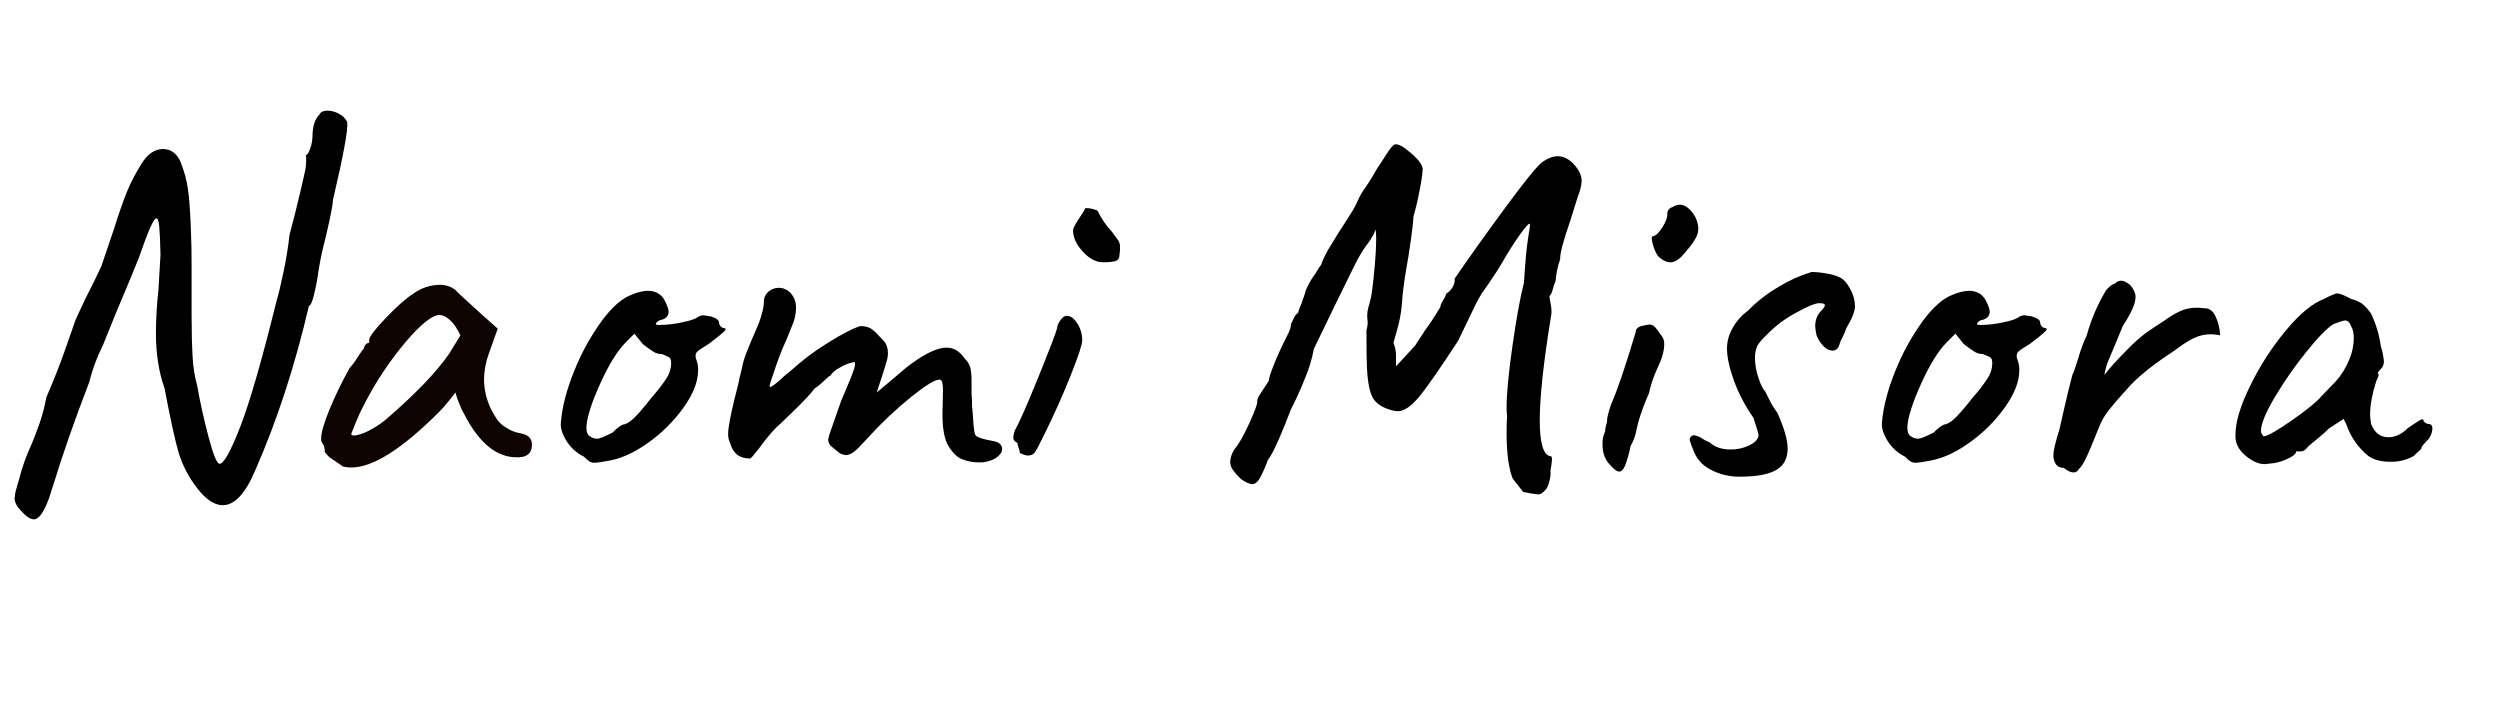
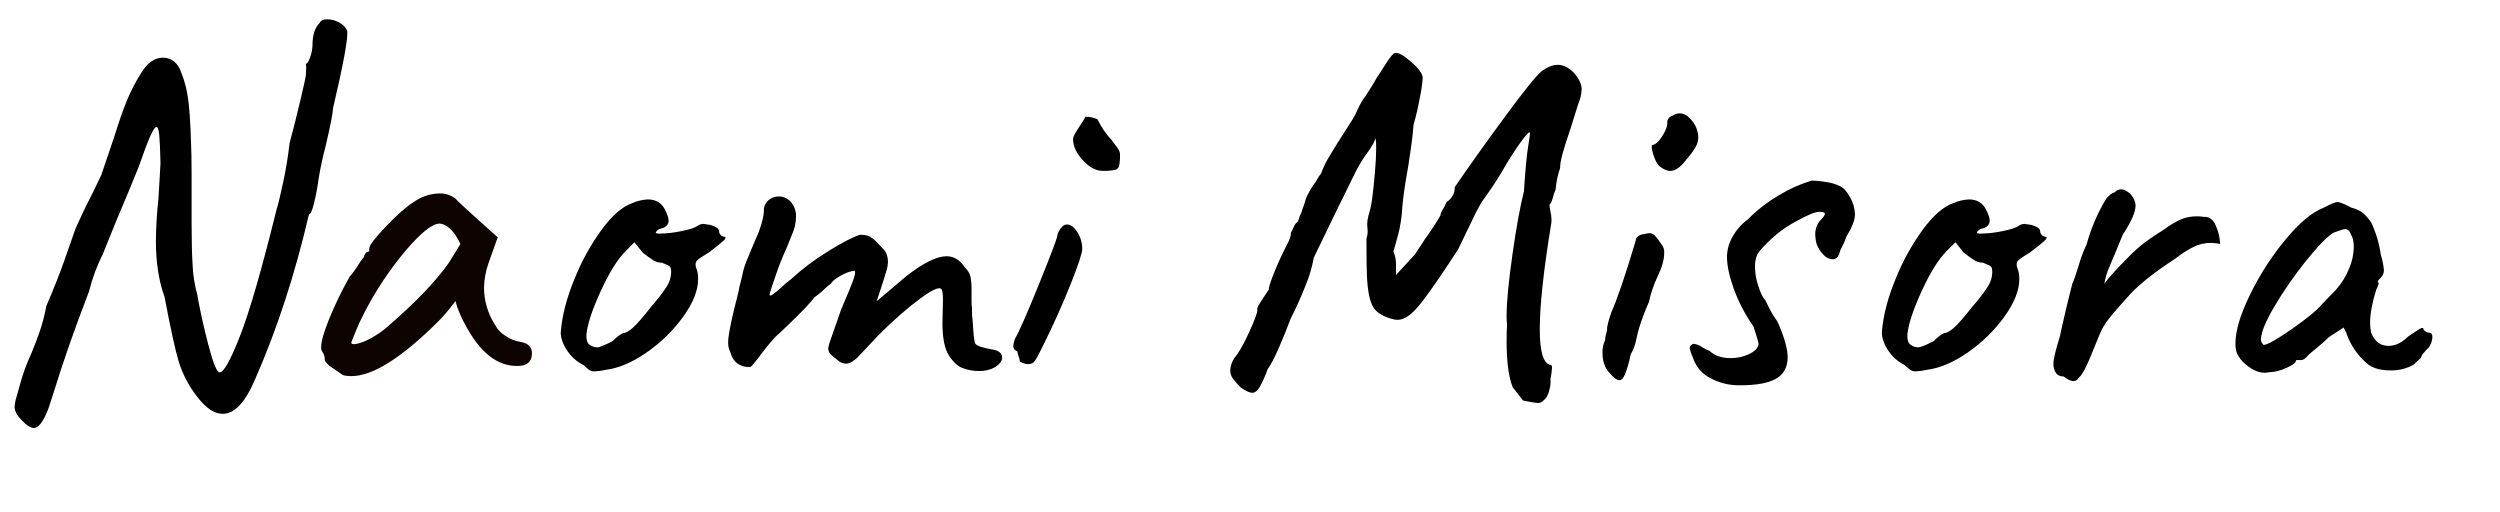
- <svg xmlns="http://www.w3.org/2000/svg" width="1368" height="385" viewBox="0 0 1368 385">
+ <svg xmlns="http://www.w3.org/2000/svg" width="1368" height="280" viewBox="0 50 1368 280">
  <defs>
    <clipPath id="Naomi-clip-path-1">
      <path d="M8,272.76a21.57,21.57,0,0,1,1-5.44q1-3.49,1.54-5.44a106.49,106.49,0,0,1,6.7-18.7q2.23-5.3,4.47-11.72a95.85,95.85,0,0,0,3.63-14q5.58-12.84,9.91-25T40.65,177q.27-1.39,6.14-13.68,4.74-9.21,8.65-17.58,1.39-3.91,7-20.65,3.91-12.56,7-20.1a96.77,96.77,0,0,1,7.82-15.07q5-8.37,12-8.37a9.43,9.43,0,0,1,6,2.09,13,13,0,0,1,4,6.28,57.93,57.93,0,0,1,3.49,13q1.26,7.68,1.81,25.82.27,5.59.28,16.47v26.52q0,14.24.56,23.45a73,73,0,0,0,2.51,15.91q2.23,12.84,6.14,27.77t6.14,14.93q3.35,0,11.17-20t19.82-68.52q1.68-5.58,3.91-16.19t3.35-20.66q3.07-11.44,6-23.86t2.93-13.54a27.29,27.29,0,0,1,.14-2.79,14.4,14.4,0,0,0-.14-3.35q1.11,0,2.37-3.63a20.57,20.57,0,0,0,1.26-6.7q0-8.09,3.91-12,.84-1.95,4.19-2a13.2,13.2,0,0,1,6.56,1.81A9.72,9.72,0,0,1,190,66.77q.84,5.86-7.82,42.71,0,3.35-3.91,20.1-2.51,9.49-3.91,18.14a122.08,122.08,0,0,1-2.65,14q-1.54,5.86-2.65,5.58-11.45,49.13-29.31,89.88-8.1,19.26-17.86,19.26-6.7,0-13.68-8.93a60.16,60.16,0,0,1-10.47-19.82q-2.93-10-7.68-35.17Q85.31,199.36,85.31,182a229.13,229.13,0,0,1,1.4-23.45l1.12-19.26q-.28-11.16-.7-15.49t-1.54-4.33q-1.12,0-3.35,5t-6.42,17q-4.47,11.17-12.28,29.59L56.28,189a96.56,96.56,0,0,0-7.54,20.38Q37,239.83,29.21,265.23L26.7,273q-4.19,11.16-8.09,11.17-2.79,0-6.42-3.91Q8,276.11,8,272.76Z" fill="none" />
    </clipPath>
    <clipPath id="Naomi-clip-path-2">
      <path d="M325.35,253.22a5.16,5.16,0,0,1-2.79-.7,19.42,19.42,0,0,1-3.07-2.65,23.13,23.13,0,0,1-9.63-8.79q-3.49-5.72-2.93-10.19,1.11-12.83,7.4-28.19a125.17,125.17,0,0,1,14.93-27.07q8.65-11.72,16.75-14.51a24.19,24.19,0,0,1,8.37-2q6.7,0,9.49,5.58,1.95,3.91,2,5.86,0,3.35-3.91,4.47a3.44,3.44,0,0,0-2,.84,2.24,2.24,0,0,0-1.12,1.67,5.57,5.57,0,0,0,2.51.28,61.4,61.4,0,0,0,11.72-1.4q7-1.39,8.93-3.07a6.59,6.59,0,0,1,2.79-.84l3.91.56q4.74,1.4,4.75,3.35a3.16,3.16,0,0,0,.84,2.09,2.5,2.5,0,0,0,2,1q1.67.28-.42,2.23t-8,6.42q-1.4.84-4,2.51t-3.07,2.79a5,5,0,0,0,.14,3.07A15.14,15.14,0,0,1,382,202.7q0,9.21-8,20.38a82.41,82.41,0,0,1-19.82,19.54q-11.87,8.37-22.75,9.77A35.16,35.16,0,0,1,325.35,253.22Zm9.77-16.47q3.62-3.62,5.86-4.47,1.95,0,5.3-2.93t10.33-11.86a92.76,92.76,0,0,0,8-10.33,15.16,15.16,0,0,0,2.65-8.09,8.57,8.57,0,0,0-.28-2.51,3.12,3.12,0,0,0-1.81-1.54q-1.54-.69-2.93-1.26a8.79,8.79,0,0,1-4.61-1.26,64.06,64.06,0,0,1-6-4.33l-4.47-5.58-4.74,4.75q-6.7,6.7-13.68,21.91t-7.82,23.59q-.28,3.91,1.26,5.44a7.19,7.19,0,0,0,4.61,1.81Q328.42,240.1,335.12,236.75Z" fill="none" />
    </clipPath>
    <clipPath id="Naomi-clip-path-3">
      <path d="M519.2,244.43q-3.49-5.44-3.49-17.72l.28-12.84a18.61,18.61,0,0,0-.42-4.75c-.28-.93-.79-1.4-1.54-1.4q-3.63,0-15.49,9.49a212.62,212.62,0,0,0-23.86,22.61q-1.4,1.4-3.77,4a22.38,22.38,0,0,1-4.33,3.91A6.82,6.82,0,0,1,463,249a7.1,7.1,0,0,1-4.75-2l-3.07-2.51a5,5,0,0,1-2-3.91l.56-2.51,6.42-18.42q6.14-14.24,7.26-18t-.28-3.49a21.67,21.67,0,0,0-7,2.65q-4.47,2.37-5.58,4.61-.56,0-3.63,2.93a35.23,35.23,0,0,1-5.3,4.33q-2.51,3.63-12.28,13.12l-6.7,6.42q-4.19,3.35-11.72,13.68-3.91,5-4.47,5-8.66,0-10.89-8.37a10.68,10.68,0,0,1-1.12-5.3q0-4.46,3.35-18.42,2.51-9.49,2.79-11.72l1.4-5.58a42.24,42.24,0,0,1,2.51-8.65q1.95-5,6.7-15.91Q418,169.21,418,165.3a7.05,7.05,0,0,1,2.51-5.72,8.5,8.5,0,0,1,5.58-2.09,8.75,8.75,0,0,1,6.7,3.07,11.58,11.58,0,0,1,2.79,8.09,24,24,0,0,1-2.23,9.77L430.3,186a136.46,136.46,0,0,0-5.72,14.38q-3.49,9.91-3.49,11c.18.56.84.42,2-.42s2.42-1.91,3.91-3.21a54.62,54.62,0,0,1,5.86-5,131.77,131.77,0,0,1,20-15.07q11.58-7.26,17.72-9.21a11.88,11.88,0,0,1,5.44,1,17.18,17.18,0,0,1,4,3.35q2.23,2.37,3.35,3.49,2.51,2.51,2.51,7.26a15.74,15.74,0,0,1-.56,3.63q-1.12,3.91-2.93,9.49t-2.65,8.09q1.95-1.67,7-5.86t9.21-7.82q14-10.89,22.05-10.89,5.86,0,10,6.14a10.5,10.5,0,0,1,3.07,5.16,36.14,36.14,0,0,1,.56,7.12v7a55.17,55.17,0,0,1,.28,6.7q.27,2.24.7,8.65t1.26,7.26q1.39,1.67,9.49,3.07,5,.84,5,4.47,0,2.51-3.63,5a16.73,16.73,0,0,1-8.93,2.23,24.59,24.59,0,0,1-9.21-1.67Q522.69,249.88,519.2,244.43Z" fill="none" />
    </clipPath>
    <clipPath id="Naomi-clip-path-4">
      <path d="M560.09,248.76q-1.4-.56-2-.84a11.25,11.25,0,0,0-.7-2.93,11.92,11.92,0,0,1-.7-2.65c-1.49-.74-2.23-1.67-2.23-2.79a13.4,13.4,0,0,1,.84-3.91q3.62-6.42,12.84-29.17t10.33-26.94a6.59,6.59,0,0,1,.84-2.79,10.62,10.62,0,0,1,2-2.79,3.47,3.47,0,0,1,2.51-1.12q3.07,0,5.72,4.19a16.88,16.88,0,0,1,2.65,9.21q0,3.35-6.28,19.12T571.81,237l-3.21,6.42q-2.09,4.19-3.21,5a5,5,0,0,1-3.07.84A6.36,6.36,0,0,1,560.09,248.76Zm32.52-111q-5.44-5.72-5.44-11.86,0-1.39,3.35-6.42t3.35-5.58a14.48,14.48,0,0,1,6.7,1.4,44.69,44.69,0,0,0,7.82,11.44q1.68,2.24,3.07,4.19a6.16,6.16,0,0,1,1.4,3.35,31.73,31.73,0,0,1-.42,6.42,3,3,0,0,1-2.23,2.23,27.26,27.26,0,0,1-6.84.56Q598,143.53,592.61,137.81Z" fill="none" />
    </clipPath>
    <clipPath id="Naomi-clip-path-5">
      <path d="M831.67,266.9q-1.4-1.67-3.91-5-3.35-8.37-3.35-25.12,0-5.86.28-9.21a24.59,24.59,0,0,1-.28-4.75q0-11.16,3.21-33.63t6.28-34.47q1.11-17.3,2.23-24.14t1.12-8q-.56-1.11-5.3,5.44a183.3,183.3,0,0,0-10.33,16.33q-4.19,7-10.61,15.91a91.35,91.35,0,0,0-5.3,10l-7.82,16.19q-15.07,23.17-21.49,30.84T765,225a8.42,8.42,0,0,1-2.51-.28q-8.1-1.95-11-6.56t-3.49-16.89q-.28-5-.28-20.66a12.28,12.28,0,0,0,.56-5.58,16.09,16.09,0,0,1,0-4.47,36.19,36.19,0,0,1,1.12-4.61,42.79,42.79,0,0,0,1.4-6.84q.84-6.42,1.54-14.51t.7-13.4q0-5.3-.56-5.58v.28q0,1.4-3.35,6.42a71.23,71.23,0,0,0-7.68,12.42q-4,8-11.86,24.14L718.91,191a74,74,0,0,1-4.61,15.49,186.4,186.4,0,0,1-8,17.72q-2.79,7.54-6.42,15.91t-6.14,11.72A67.75,67.75,0,0,1,689.18,262q-1.82,2.93-4,2.93-2,0-6.14-2.79a43.55,43.55,0,0,1-4.33-4.88,7.6,7.6,0,0,1-1.54-4.61,14.12,14.12,0,0,1,2.23-6.7q3.62-4.19,8.23-14.37t4.33-11.86q-.28-1.11,1.4-3.77t5-7.68q-.28-1.11,2.51-8.23t7.26-16q2.51-4.46,2.23-6.7a22.9,22.9,0,0,0,1.54-3.07,6.41,6.41,0,0,1,2.37-3.07,33.8,33.8,0,0,1,2-5.3,34,34,0,0,1,1.12-3.35,24.72,24.72,0,0,0,1.12-3.63,42,42,0,0,1,4.47-8.09,15.68,15.68,0,0,0,1.81-2.79,15.22,15.22,0,0,1,2.09-3.07A51.74,51.74,0,0,1,728,134.6q4-6.7,8.79-14l3.35-5.3a45.86,45.86,0,0,0,2.93-5.72,34.63,34.63,0,0,1,4-6.84l2.37-3.63q1.81-2.79,4-6.7,1.39-1.95,5-7.68t5-5.72q2.51-.56,8.79,4.88t6.28,8.79a82.63,82.63,0,0,1-1.54,10.61,153.28,153.28,0,0,1-3.49,15.07q-.28,4.47-1.26,11.58t-1.54,10.47q-2.79,15.35-3.35,23.17A75.3,75.3,0,0,1,765,178.7q-2,7-2.51,8.93a17.32,17.32,0,0,1,1.4,6.7v6.14L774.45,189a45.05,45.05,0,0,1,2.51-3.91,46.09,46.09,0,0,0,2.51-3.91,143,143,0,0,0,8.65-13.12,8.18,8.18,0,0,1,1.4-3.49,22.39,22.39,0,0,0,2-4,9.34,9.34,0,0,0,3.35-3.49,7.24,7.24,0,0,0,1.12-4.61q11.44-16.75,27.35-38.38t20.38-25.26q4.74-3.35,8.65-3.35,4.74,0,8.93,4.47,4.19,4.75,4.19,8.93a24.19,24.19,0,0,1-2,8.37l-4.19,13.4q-5.86,16.75-5.58,21.21a47.4,47.4,0,0,0-2.51,12,22.24,22.24,0,0,0-1.54,4.47q-.7,2.79-1.81,3.63a21,21,0,0,0,.56,3.77,23,23,0,0,1,.56,4.61,9.87,9.87,0,0,1-.28,2.79q-6.14,37.68-6.14,56.94,0,18.15,5.58,19.54h.28q.84,0,.84,1.67a47,47,0,0,1-.84,6.14,15.94,15.94,0,0,1-.56,5.72,13.77,13.77,0,0,1-1.67,4.33,12.87,12.87,0,0,1-2.23,2.23,4.09,4.09,0,0,1-2.51.84,77.36,77.36,0,0,1-8.09-1.4A16.2,16.2,0,0,0,831.67,266.9Z" fill="none" />
    </clipPath>
    <clipPath id="Naomi-clip-path-6">
      <path d="M876.88,242.9a14.81,14.81,0,0,1,1.4-6.7,12.41,12.41,0,0,1,.56-3.35,12.62,12.62,0,0,0,.56-2.51q-.28-1.67,2.23-9.21,5-11.16,13.4-39.36a3,3,0,0,1,1.12-2.37,6.18,6.18,0,0,1,3.35-1.26,15.54,15.54,0,0,1,3.07-.56,4,4,0,0,1,2.93,1.26,33.33,33.33,0,0,1,3.49,4.61,6.82,6.82,0,0,1,1.67,5q0,5.31-3.63,12.84a64.82,64.82,0,0,0-4.75,14,122.05,122.05,0,0,0-5.3,14q-.56,1.67-1.67,6.7a25.46,25.46,0,0,1-3.07,8.09,60.31,60.31,0,0,1-3.07,10.89q-1.4,3.07-3.07,3.07-2,0-5.3-3.91Q876.88,250.16,876.88,242.9ZM904.52,134q-1.4-4.74,0-4.75,2.23-.28,5.16-4.88t2.65-7.68a3.17,3.17,0,0,1,.84-2.09,3.76,3.76,0,0,1,2-1.26A7.69,7.69,0,0,1,919,112q4.74,0,8.65,6.7a15.68,15.68,0,0,1,1.67,6.42,11.06,11.06,0,0,1-1.4,5.16,39.82,39.82,0,0,1-5,6.84q-4.75,6.42-8.93,6.42-2.79,0-6.14-2.79Q905.91,138.79,904.52,134Z" fill="none" />
    </clipPath>
    <clipPath id="Naomi-clip-path-7">
      <path d="M935.78,256.85a18.87,18.87,0,0,1-9.21-10.61,39.09,39.09,0,0,1-2-5.58,2.7,2.7,0,0,1,2-2.51,9,9,0,0,1,4.61,1.67,21.36,21.36,0,0,0,4.33,2.23q4.19,3.91,11.44,3.91a23,23,0,0,0,10.19-2.23q4.61-2.23,5.16-5.3,0-1.39-2.79-9.77a88.56,88.56,0,0,1-10.75-20.51Q945,197.68,945,190.42a22.51,22.51,0,0,1,3.07-10.89,29.15,29.15,0,0,1,8.37-9.49,79.07,79.07,0,0,1,16.89-13.12,75.8,75.8,0,0,1,18-8.09,50.13,50.13,0,0,1,8.23.84,23,23,0,0,1,6.84,2q3.07,1.12,5.86,6.14a19.68,19.68,0,0,1,2.79,9.49q0,4.47-4.75,12.28a33.46,33.46,0,0,1-2.23,5.3,14.69,14.69,0,0,0-1.67,4.19q-1.12,2.79-3.63,2.79a6.94,6.94,0,0,1-4.88-2.37,17.44,17.44,0,0,1-3.77-5.72,24.6,24.6,0,0,1-.84-5.86,12,12,0,0,1,2.23-6.7q3.07-3.07,3.07-4.19c0-.74-1-1.12-3.07-1.12q-3.35,0-12.84,5.3a63.39,63.39,0,0,0-15.07,11.16q-5,4.75-6.14,7.12a17.41,17.41,0,0,0-1.12,7.12,33.45,33.45,0,0,0,1.81,9.91q1.81,5.72,3.77,7.68l2.37,4.75a45.43,45.43,0,0,0,4.33,7q5.58,12.56,5.58,19.54,0,8.1-6.28,11.72t-19.68,3.63A33.12,33.12,0,0,1,935.78,256.85Z" fill="none" />
    </clipPath>
    <clipPath id="Naomi-clip-path-8">
      <path d="M1048.26,253.22a5.16,5.16,0,0,1-2.79-.7,19.42,19.42,0,0,1-3.07-2.65,23.13,23.13,0,0,1-9.63-8.79q-3.49-5.72-2.93-10.19,1.11-12.83,7.4-28.19a125.17,125.17,0,0,1,14.93-27.07q8.65-11.72,16.75-14.51a24.19,24.19,0,0,1,8.37-2q6.7,0,9.49,5.58,1.95,3.91,2,5.86,0,3.35-3.91,4.47a3.44,3.44,0,0,0-2,.84,2.24,2.24,0,0,0-1.12,1.67,5.57,5.57,0,0,0,2.51.28,61.4,61.4,0,0,0,11.72-1.4q7-1.39,8.93-3.07a6.59,6.59,0,0,1,2.79-.84l3.91.56q4.74,1.4,4.75,3.35a3.16,3.16,0,0,0,.84,2.09,2.5,2.5,0,0,0,2,1q1.67.28-.42,2.23t-8,6.42q-1.4.84-4,2.51t-3.07,2.79a5,5,0,0,0,.14,3.07,15.14,15.14,0,0,1,1.12,6.14q0,9.21-8,20.38a82.41,82.41,0,0,1-19.82,19.54q-11.87,8.37-22.75,9.77A35.16,35.16,0,0,1,1048.26,253.22Zm9.77-16.47q3.62-3.62,5.86-4.47,1.95,0,5.3-2.93t10.33-11.86a92.76,92.76,0,0,0,8-10.33,15.16,15.16,0,0,0,2.65-8.09,8.57,8.57,0,0,0-.28-2.51A3.12,3.12,0,0,0,1088,195q-1.54-.69-2.93-1.26a8.79,8.79,0,0,1-4.61-1.26,64.06,64.06,0,0,1-6-4.33l-4.47-5.58-4.74,4.75q-6.7,6.7-13.68,21.91t-7.82,23.59q-.28,3.91,1.26,5.44a7.19,7.19,0,0,0,4.61,1.81Q1051.33,240.1,1058,236.75Z" fill="none" />
    </clipPath>
    <clipPath id="Naomi-clip-path-9">
      <path d="M1134.79,258.53a6.66,6.66,0,0,1-3.49-1.12,17.05,17.05,0,0,1-2.09-1.4q-4.19,0-5.3-4.47a6.89,6.89,0,0,1-.28-2.51q0-3.62,3.35-14.24l2-8.93q2.79-12.28,5-20.65.84-1.39,3.35-9.49a71.84,71.84,0,0,1,4.47-12,98.86,98.86,0,0,1,10.61-24.84,12.3,12.3,0,0,1,2.23-2.23,4.9,4.9,0,0,1,2.51-1.4,5.07,5.07,0,0,1,3.63-1.67q1.95,0,5,2.51,2.79,3.35,2.79,6.42,0,5.31-7,15.91l-4.47,10.89q-.56,1.4-2.79,6.56a35.77,35.77,0,0,0-2.79,9.35q3.62-5,13.12-14.51a85.17,85.17,0,0,1,9.21-8.23q3.62-2.65,10.61-7.12a48.43,48.43,0,0,1,8.93-5.3,21.73,21.73,0,0,1,8.65-1.67,21.4,21.4,0,0,1,3.91.28q3.91-.27,6.14,3.91a28.25,28.25,0,0,1,2.79,10.89,33.7,33.7,0,0,0-4.75-.56,21.3,21.3,0,0,0-9.91,2.23,50.8,50.8,0,0,0-7.12,4.33q-2.79,2.09-3.63,2.65-15.07,9.77-23.45,18.42-8.66,9.49-12.14,14a34,34,0,0,0-5.16,8.93q-.84,2-4.75,11.58t-6.42,11.58A3.24,3.24,0,0,1,1134.79,258.53Z" fill="none" />
    </clipPath>
    <clipPath id="Naomi-clip-path-10">
      <path d="M1230.52,250.71q-5.86-4.19-7-9.21a16.53,16.53,0,0,1-.28-3.63q0-10.32,8-26.66a150.1,150.1,0,0,1,19.4-30.15q11.44-13.82,20.93-17.44,5.86-3.07,7.54-3.07t7.54,3.07a19.7,19.7,0,0,1,5.86,2.51,26.61,26.61,0,0,1,5,5.58,61.58,61.58,0,0,1,5.3,17.86,35.46,35.46,0,0,1,1.67,8.37,5.35,5.35,0,0,1-1.67,3.91c-.19.19-.51.56-1,1.12a2.43,2.43,0,0,0-.7,1.26c0,.28.18.42.56.42a6.47,6.47,0,0,1-.28,1.26,16.65,16.65,0,0,1-1.12,2.65q-3.35,10.61-3.35,18.14a26.83,26.83,0,0,0,.56,5.3q2.79,7.26,9.49,7.26,5.58,0,10.61-5,4.46-3.07,6.56-4.33t2.09.7a7.83,7.83,0,0,0,1.12.84,3,3,0,0,0,1.67.56c1.3,0,2,.84,2,2.51a10.67,10.67,0,0,1-2,5.58,42.13,42.13,0,0,0-3.07,3.35,4.09,4.09,0,0,0-1.12,2.23l-4.19,3.91a24.61,24.61,0,0,1-12.56,3.07q-7.54,0-12-3.07A38,38,0,0,1,1283.83,232l-1.4-2.79-8.09,5.3a82,82,0,0,1-6.42,5.72q-3.63,2.93-4.75,4-2.24,2.79-3.91,2.79h-2.79q0,2-5.44,4.33a24.58,24.58,0,0,1-9.63,2.37Q1236.38,254.9,1230.52,250.71Zm23.73-20.79q12.56-8.79,15.91-13l8.09-8.37a40.23,40.23,0,0,0,7.12-11.44A31,31,0,0,0,1288,185.4q0-4.74-1.4-6.7-1.12-3.35-3.35-3.35-1.12,0-6.42,2-5.31,3.35-14.93,15.35a214.08,214.08,0,0,0-17.17,24.7q-7.54,12.7-7.54,18.56a3,3,0,0,0,.56,1.67,7.9,7.9,0,0,0,.84,1.12Q1241.68,238.71,1254.25,229.92Z" fill="none" />
    </clipPath>
    <clipPath id="Naomi-clip-path-11">
      <path d="M179.51,249.46c-1.21-1.21-1.81-2-1.81-2.37a7.23,7.23,0,0,0-1.4-4.75,3.77,3.77,0,0,1-.56-2.51q0-4.46,4.33-15.21a209.85,209.85,0,0,1,11.3-23.31,36.67,36.67,0,0,0,4.33-5.86q2.65-4.19,3.49-4.75a3.18,3.18,0,0,1,.84-2.09,2.51,2.51,0,0,1,2-1V186q0-2.51,9.21-12.14t15.07-13.26a25.06,25.06,0,0,1,14.23-4.75,13.79,13.79,0,0,1,8.65,2.79q1.39,1.67,12.84,12l10.33,9.21-5,14a43.68,43.68,0,0,0-2.51,13.68,37.72,37.72,0,0,0,6.14,20.38,14.86,14.86,0,0,0,5.58,5.86,19.8,19.8,0,0,0,8.37,3.35q6.14,1.12,6.14,6.14,0,5.59-5,6.7a14.82,14.82,0,0,1-3.35.28q-16.47,0-28.47-23.17a38.41,38.41,0,0,1-2.93-6.14,35.29,35.29,0,0,1-2.09-6.14q-1.67,2.24-4.19,5.3t-4.75,5.3q-30.43,30.43-48,30.42a18.55,18.55,0,0,1-10-2.79A13.91,13.91,0,0,0,179.51,249.46Zm15.63-11.3a28,28,0,0,0,7.26-2.79,51.53,51.53,0,0,0,8.79-5.86q24-20.65,34.61-36l6.14-10q-2.79-5.86-5.86-8.51t-5.58-2.65q-5.86,0-18.42,14.65a181.79,181.79,0,0,0-22.89,34.47,99.65,99.65,0,0,0-4.47,9.63l-2.51,6.28Q192.21,238.71,195.14,238.15Z" fill="none" />
    </clipPath>
  </defs>
  <g id="Naomi_name">
    <g clip-path="url(#Naomi-clip-path-1)">
      <path id="Naomi_n" d="M7.5,288.5c26.91-72.08,54.5-138.68,83-198,6.73,86.3,12.44,151.56,32,176,21.86-32.18,43.45-119,65-212" fill="none" stroke="#000" stroke-width="33" />
    </g>
    <g clip-path="url(#Naomi-clip-path-2)">
      <path id="Naomi_o" d="M401,172l-2.52.26C381,182.41,362,183.25,342,178l29-19c-27.44,11.43-47.78,35.82-60,75l17,15c20.14-11.83,41.92-21.59,48.5-50.5l-7-11Z" fill="none" stroke="#000" stroke-width="30" />
    </g>
    <g clip-path="url(#Naomi-clip-path-3)">
      <path id="Naomi_m1" d="M429.5,143.5l-29,106c26.87-30.71,55.36-56.88,86-77l-28,81c21.16-28.6,45.09-52.78,74-69-5.94,20.83-8.86,41-6,60l22,1" fill="none" stroke="#000" stroke-width="31" />
    </g>
    <g clip-path="url(#Naomi-clip-path-4)">
      <line id="Naomi_i2" x1="587.5" y1="111.5" x2="612.5" y2="147.5" fill="none" stroke="#000" stroke-width="25" />
      <line id="Naomi_i1" x1="592.5" y1="169.5" x2="554.5" y2="251.5" fill="none" stroke="#000" stroke-width="24" />
    </g>
    <g clip-path="url(#Naomi-clip-path-5)">
      <path id="Naomi_m2" d="M668,271,774,73c-12.31,55.11-21.14,109.57-19,162,34.44-60.77,71.37-111.74,110-156-17.86,57.47-30.48,115.34-33,174l17,18" fill="none" stroke="#000" stroke-width="31" />
    </g>
    <g clip-path="url(#Naomi-clip-path-6)">
      <line id="Naomi_i5" x1="880.5" y1="264.5" x2="908.5" y2="172.5" fill="none" stroke="#000" stroke-width="26" />
      <line id="Naomi_i4" x1="929.5" y1="105.5" x2="908.5" y2="143.5" fill="none" stroke="#000" stroke-width="27" />
    </g>
    <g clip-path="url(#Naomi-clip-path-7)">
      <path id="Naomi_s" d="M1000.5,196.5l5-37c-19.18-3-37.28,10.58-55,30l23,62c-11.22,5.79-31.37.69-52-5" fill="none" stroke="#000" stroke-width="26" />
    </g>
    <g clip-path="url(#Naomi-clip-path-8)">
      <path id="Naomi_o2" d="M1124,175c-30.93,9.48-50.43,10.8-53,0l25-16c-30.7,11.3-47.87,39.4-59,75l14,14c24.26-15.35,46.55-30.62,48-45l-11.5-16.5Z" fill="none" stroke="#000" stroke-width="28" />
    </g>
    <g clip-path="url(#Naomi-clip-path-9)">
      <path id="Naomi_r" d="M1166.5,146.5l-43,114c25.88-48.13,58.74-80.52,100-94" fill="none" stroke="#000" stroke-width="26" />
    </g>
    <g clip-path="url(#Naomi-clip-path-10)">
      <path id="Naomi_a2" d="M1299.5,181.5,1276,166c-18.68,19.6-36.66,40-48,68,2.19,7.44,7.69,10.17,16.5,15.5,26.82-24.1,43.08-48.21,60-76-24.64,54.14-22.56,93.55,30,58" fill="none" stroke="#000" stroke-width="27" />
    </g>
    <g clip-path="url(#Naomi-clip-path-11)">
      <path id="Naomi_a1" d="M263.5,178.5l-27-16c-21.5,19.81-39.77,44.57-55,74l19,13c29.27-24.21,57.89-48.68,67-81-15.34,38.55-13.52,70,28,85" fill="none" stroke="#0d0300" stroke-width="24" />
    </g>
  </g>
</svg>
